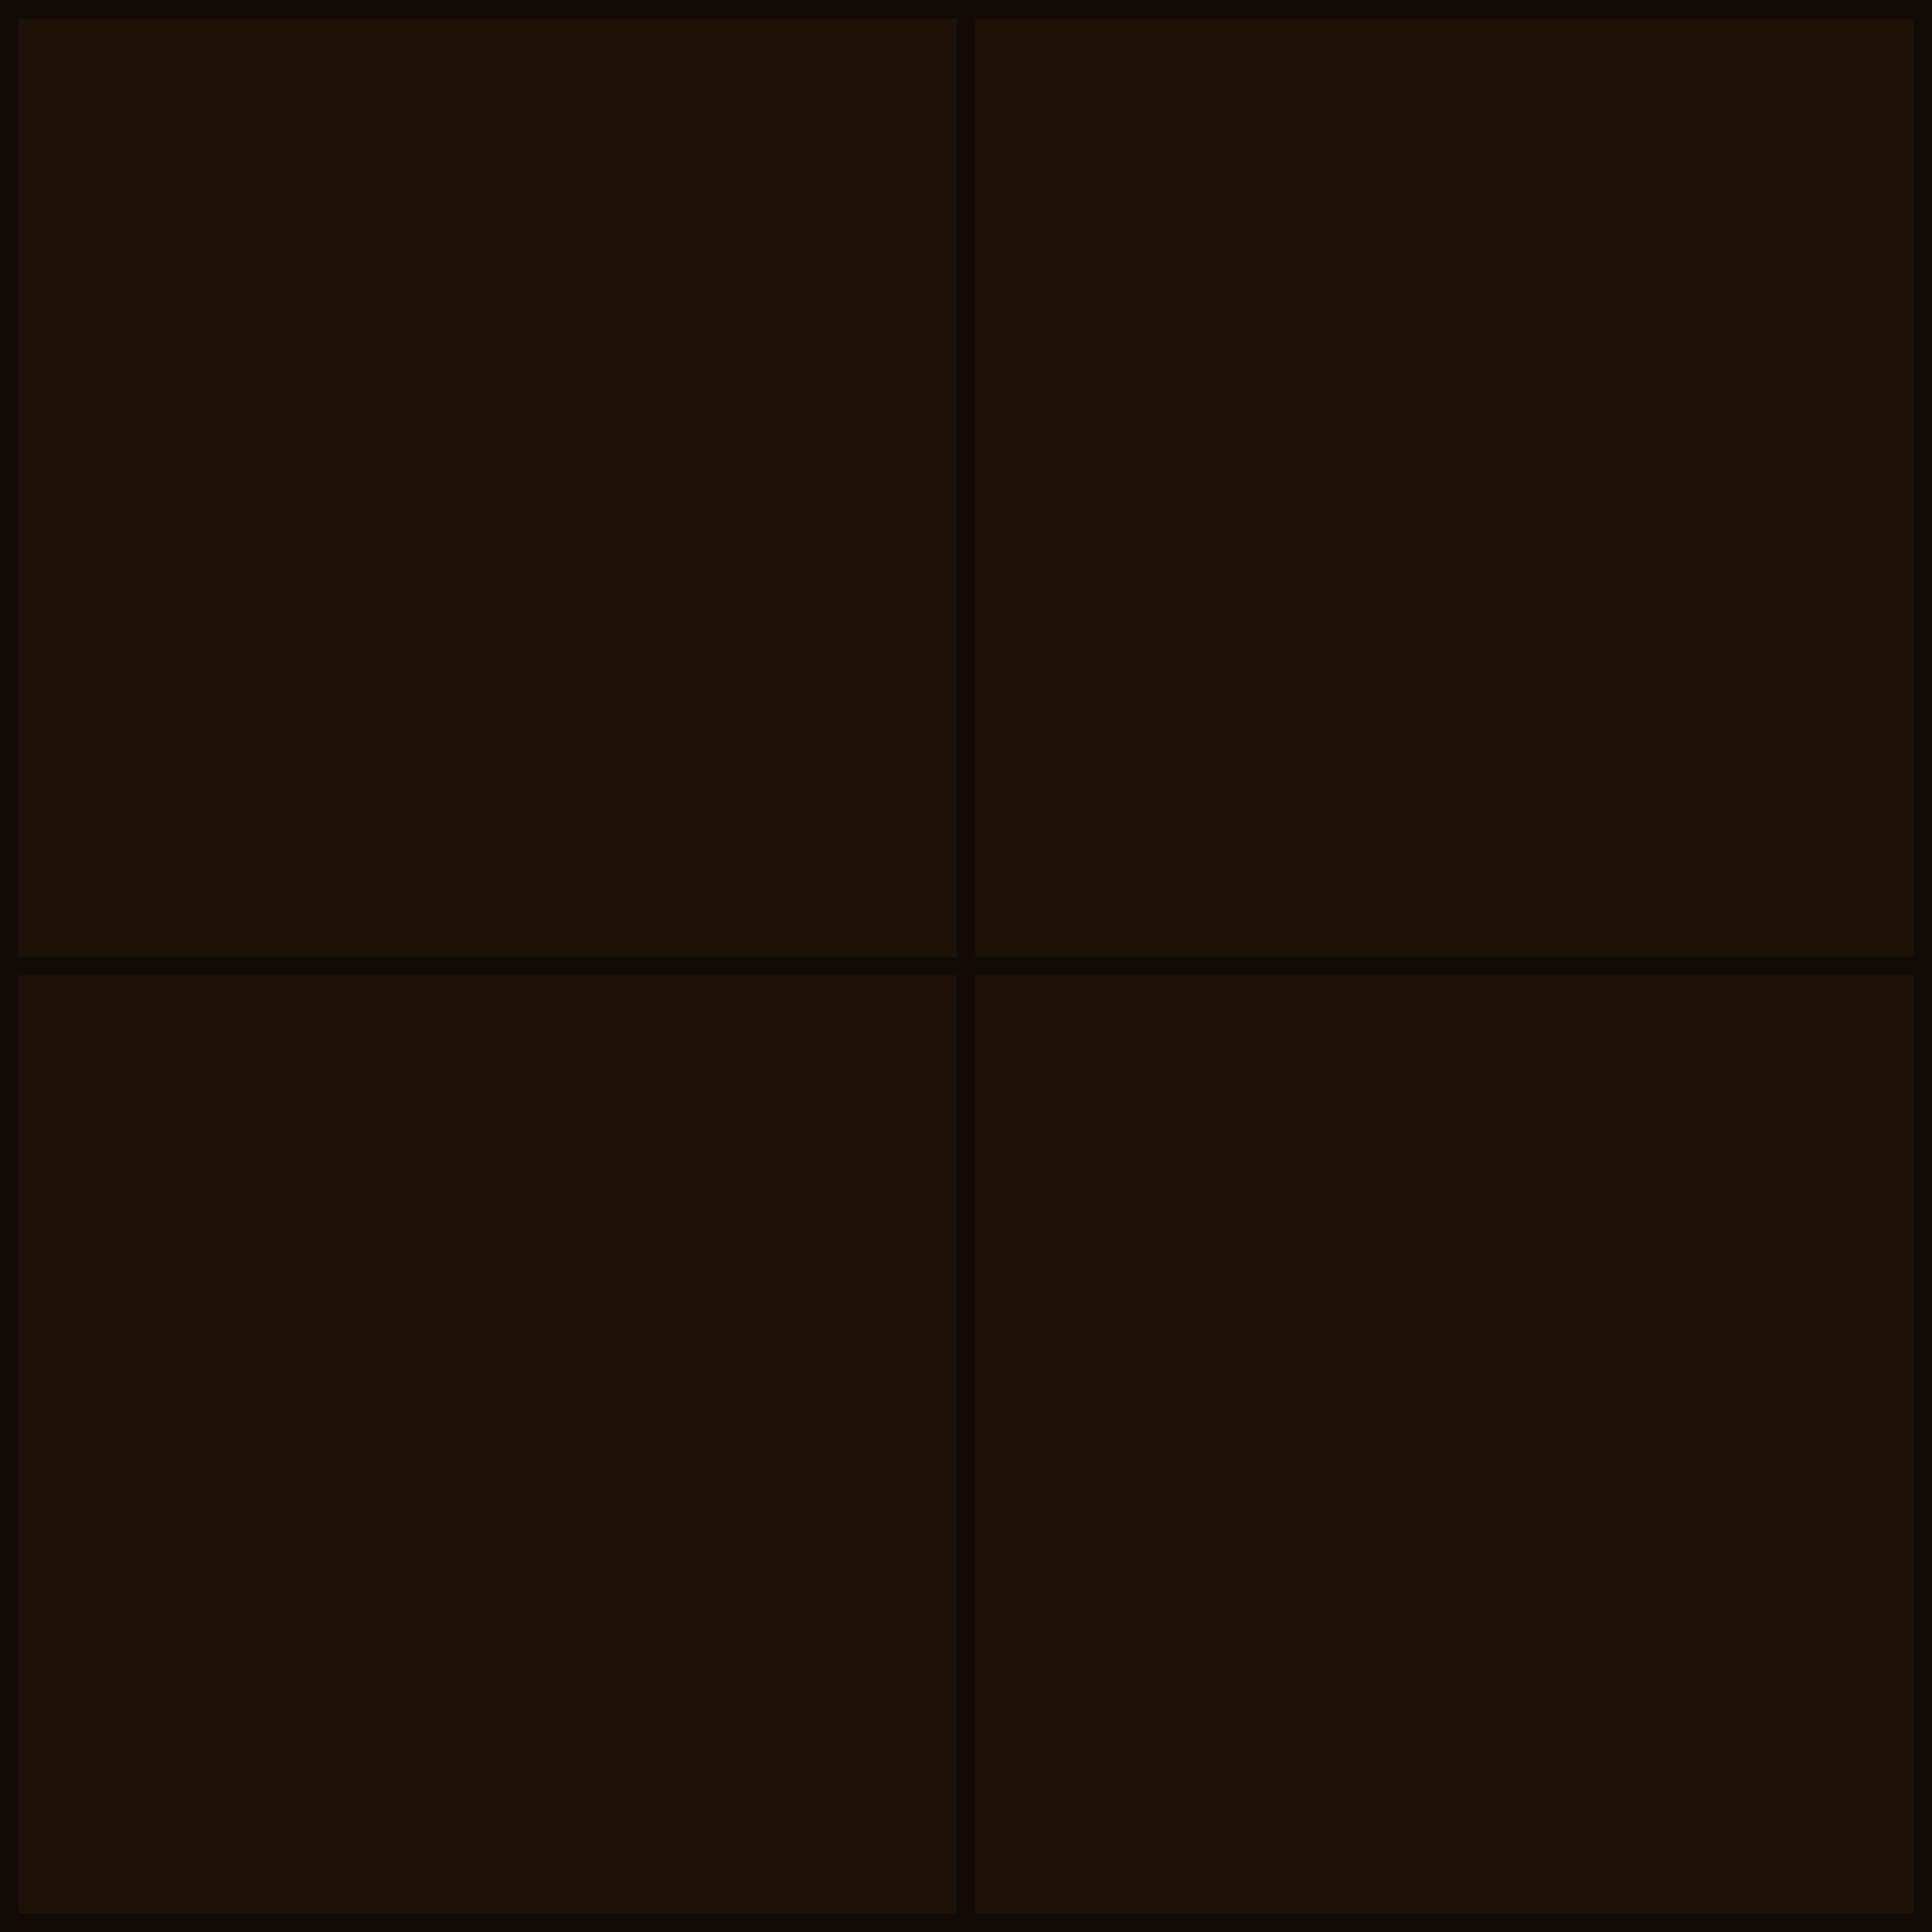
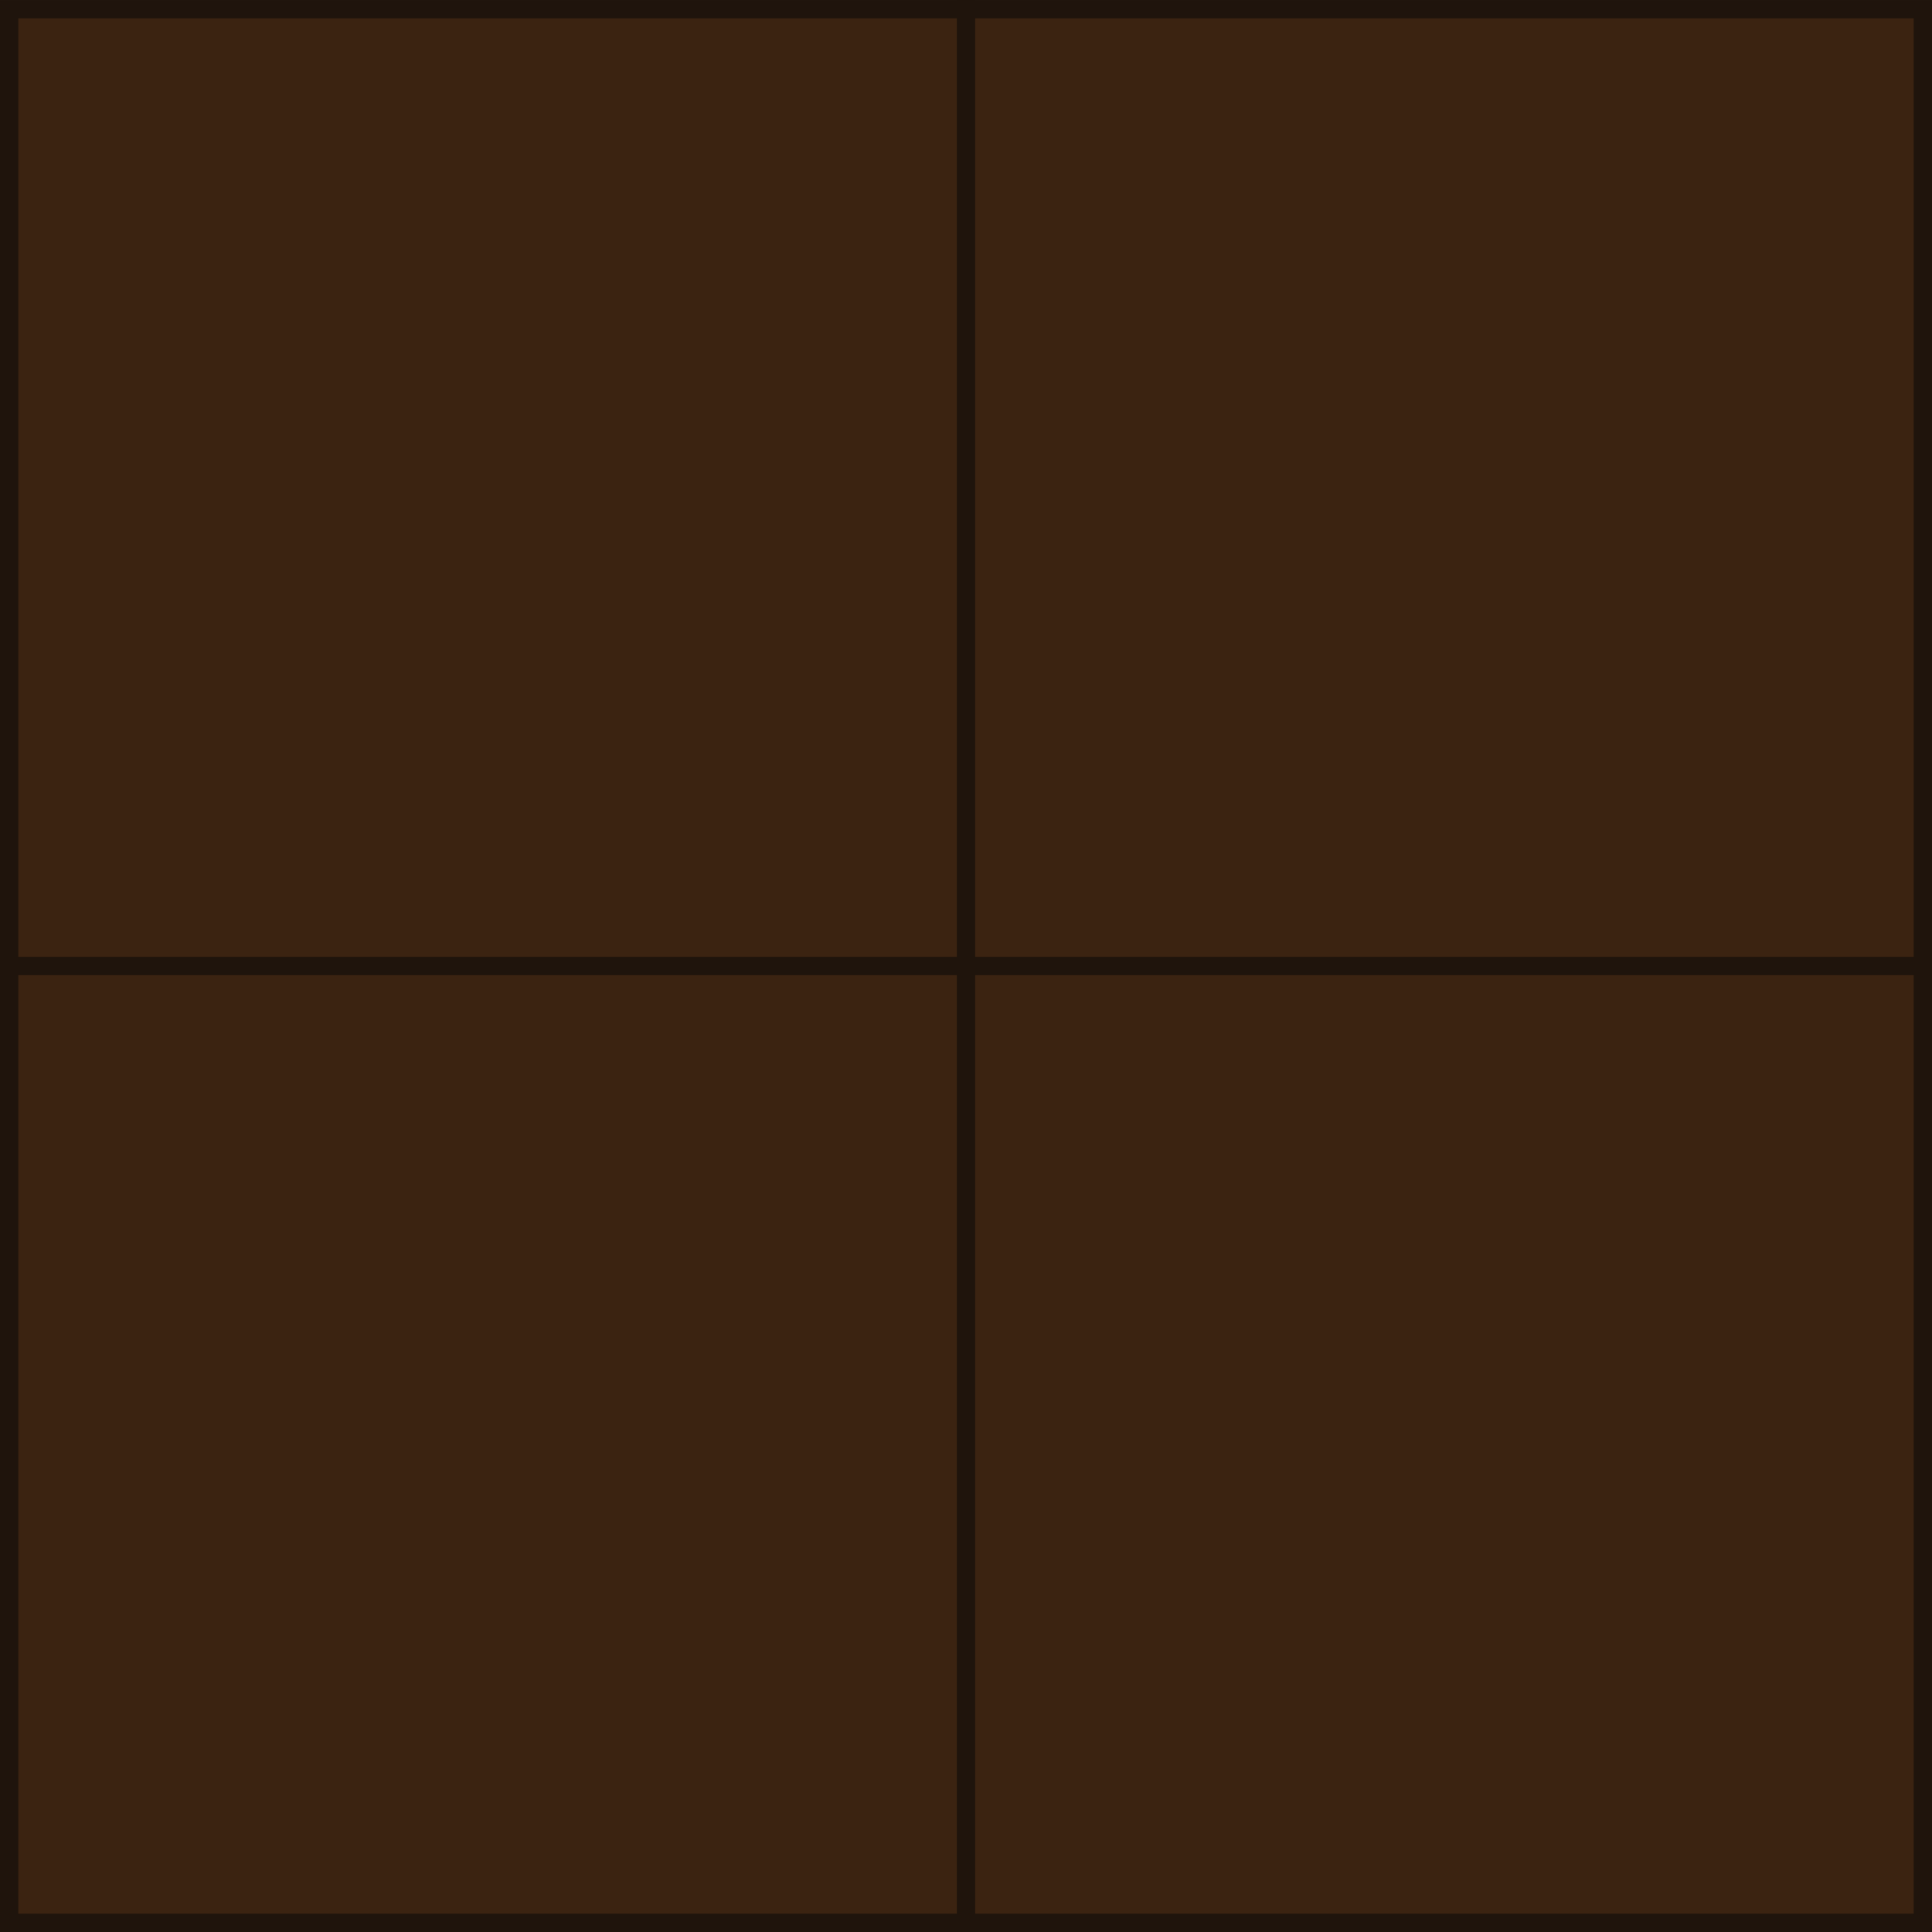
<svg xmlns="http://www.w3.org/2000/svg" width="120mm" height="120mm" viewBox="0 0 120 120" version="1.1" id="svg1">
  <defs id="defs1" />
  <g id="layer1" transform="translate(-62.01056,-83.7772)">
-     <rect style="fill:#1e1206;fill-opacity:1;stroke:#120a06;stroke-width:1.137;stroke-linejoin:miter;stroke-miterlimit:2;stroke-opacity:1" id="rect1" width="118.863" height="118.863" x="62.579" y="84.346" />
-     <path style="fill:#1e1206;fill-opacity:1;stroke:#120a06;stroke-width:1.137;stroke-linejoin:miter;stroke-miterlimit:2;stroke-opacity:1" d="M 62.011,143.777 H 182.011" id="path1" />
-     <path style="fill:#1e1206;fill-opacity:1;stroke:#120a06;stroke-width:1.137;stroke-linejoin:miter;stroke-miterlimit:2;stroke-opacity:1" d="M 122.011,83.777 V 203.777" id="path2" />
+     <rect style="fill:#3b2311;fill-opacity:1;stroke:#1f140c;stroke-width:1.137;stroke-linejoin:miter;stroke-miterlimit:2;stroke-opacity:1" id="rect1" width="118.863" height="118.863" x="62.579" y="84.346" />
+     <path style="fill:#1e1206;fill-opacity:1;stroke:#1f140c;stroke-width:1.137;stroke-linejoin:miter;stroke-miterlimit:2;stroke-opacity:1" d="M 62.011,143.777 H 182.011" id="path1" />
+     <path style="fill:#1e1206;fill-opacity:1;stroke:#1f140c;stroke-width:1.137;stroke-linejoin:miter;stroke-miterlimit:2;stroke-opacity:1" d="M 122.011,83.777 V 203.777" id="path2" />
  </g>
</svg>
